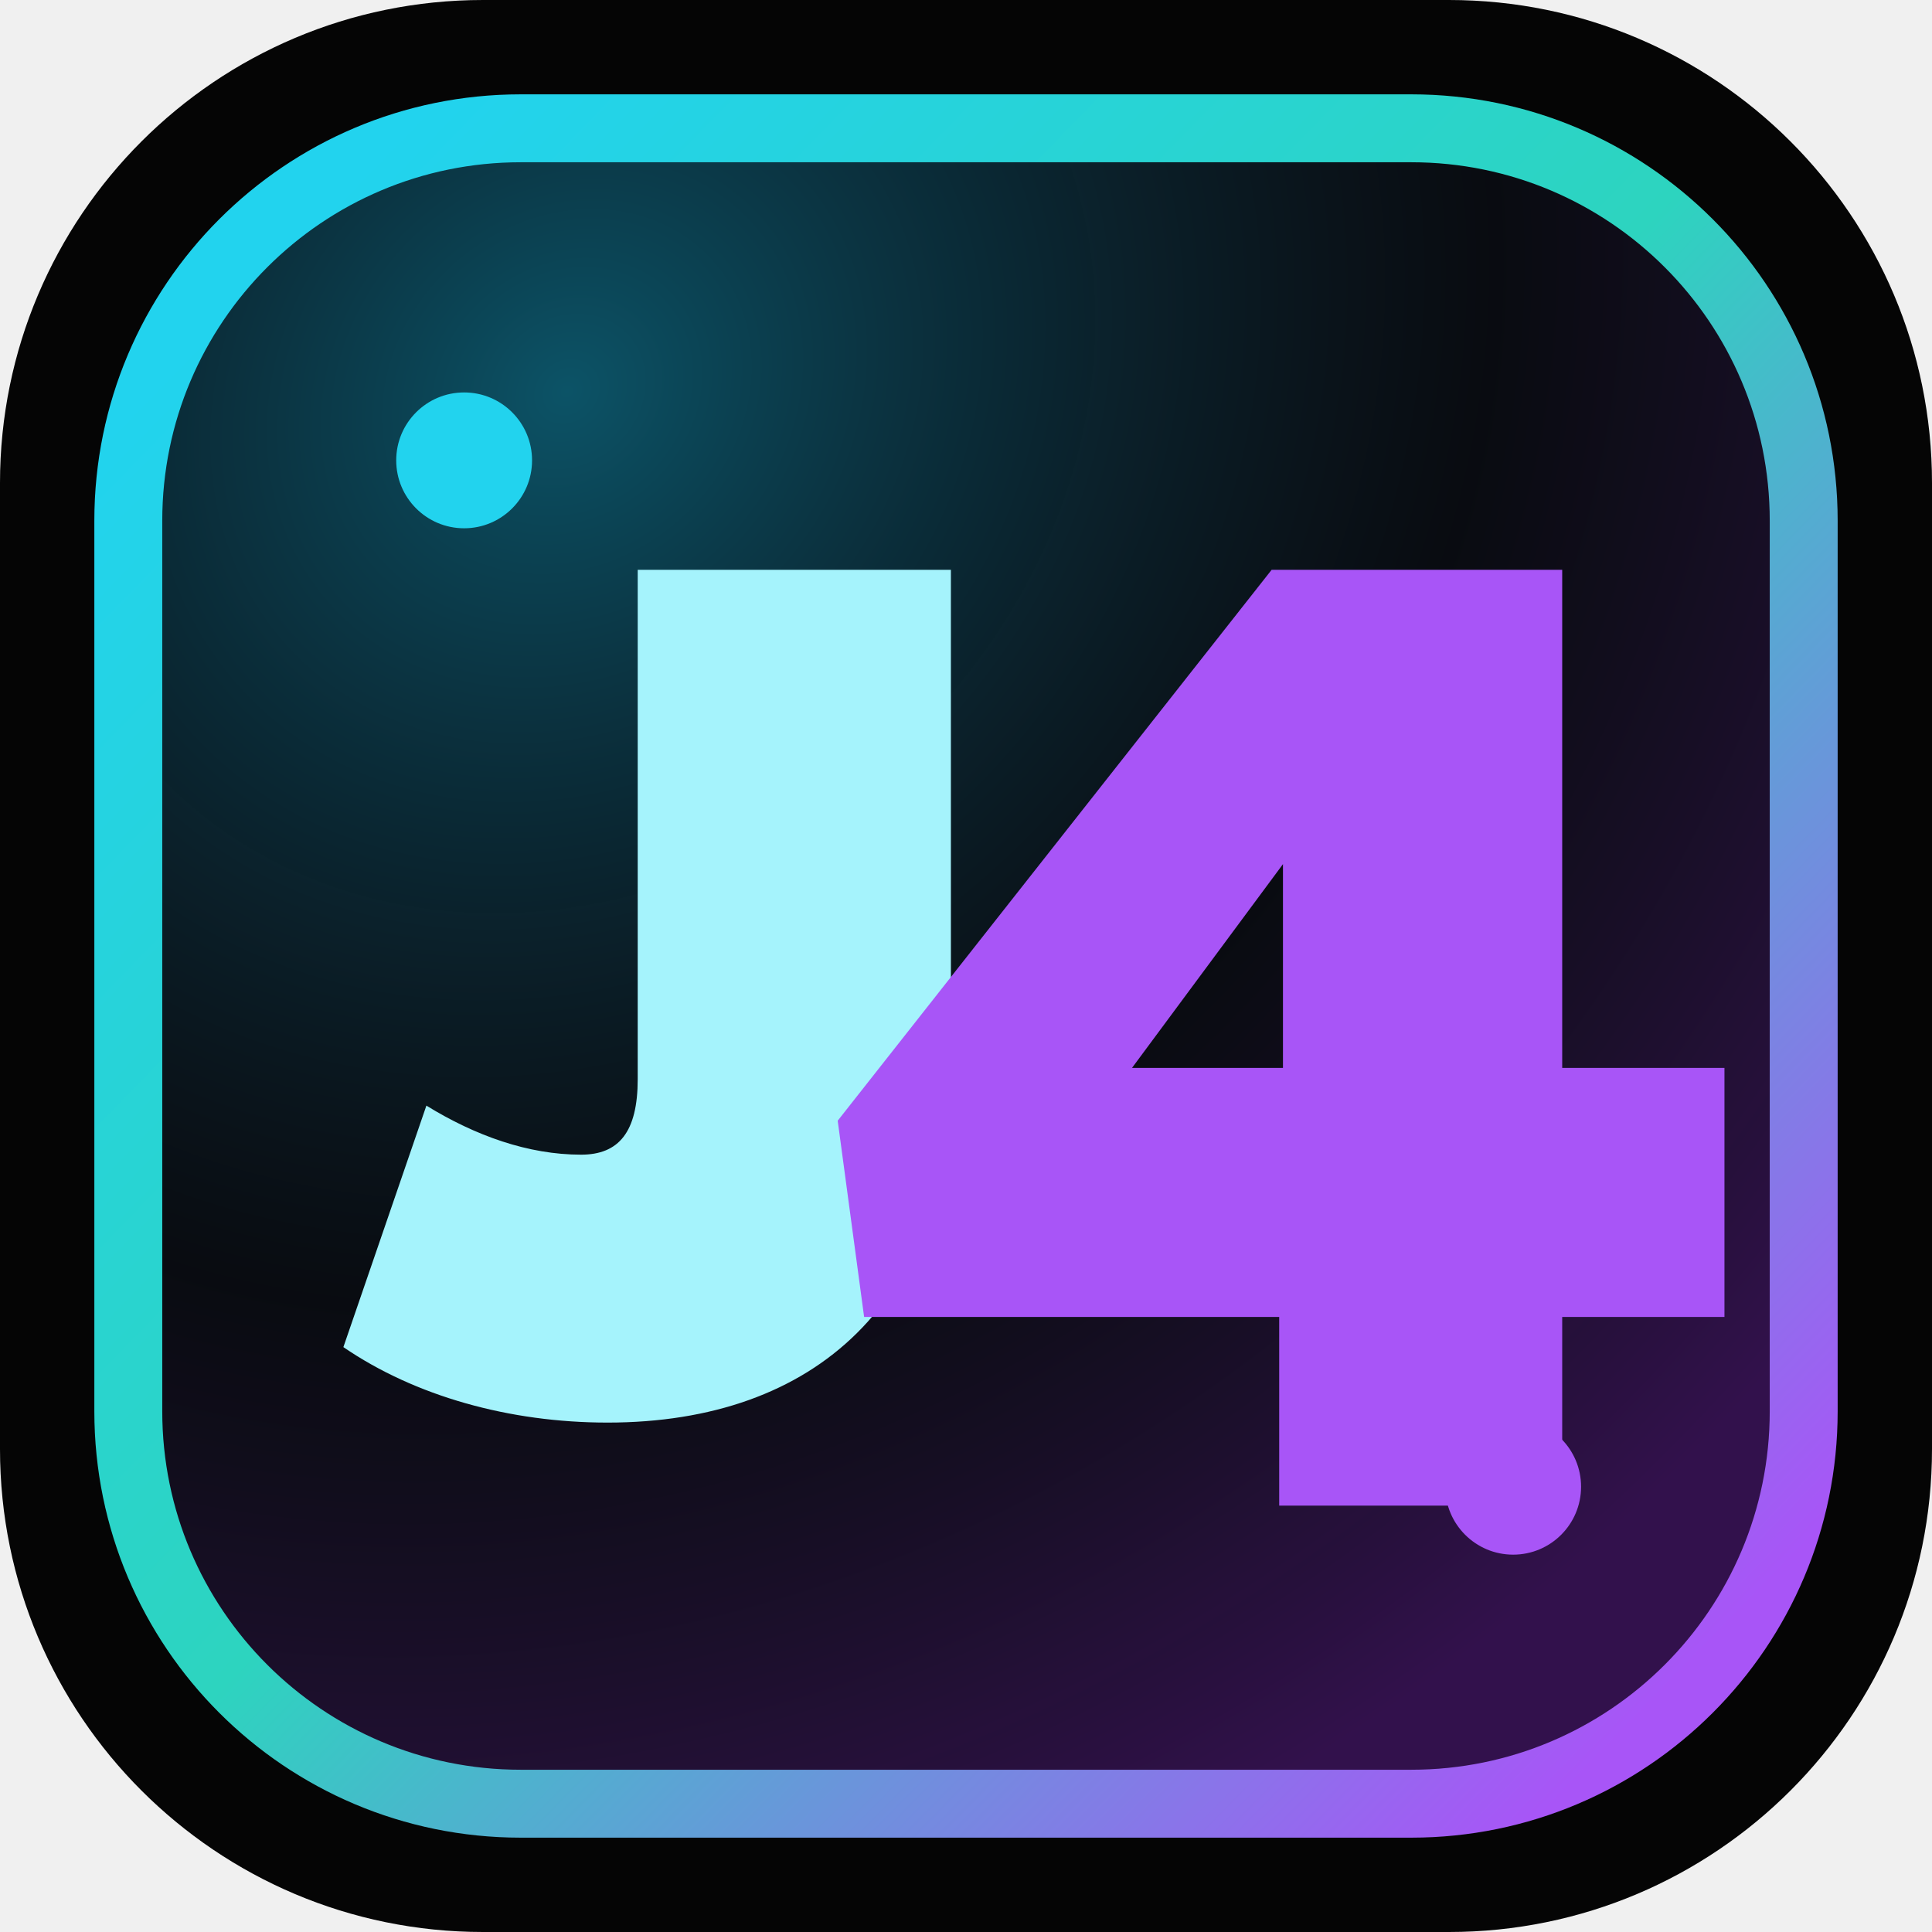
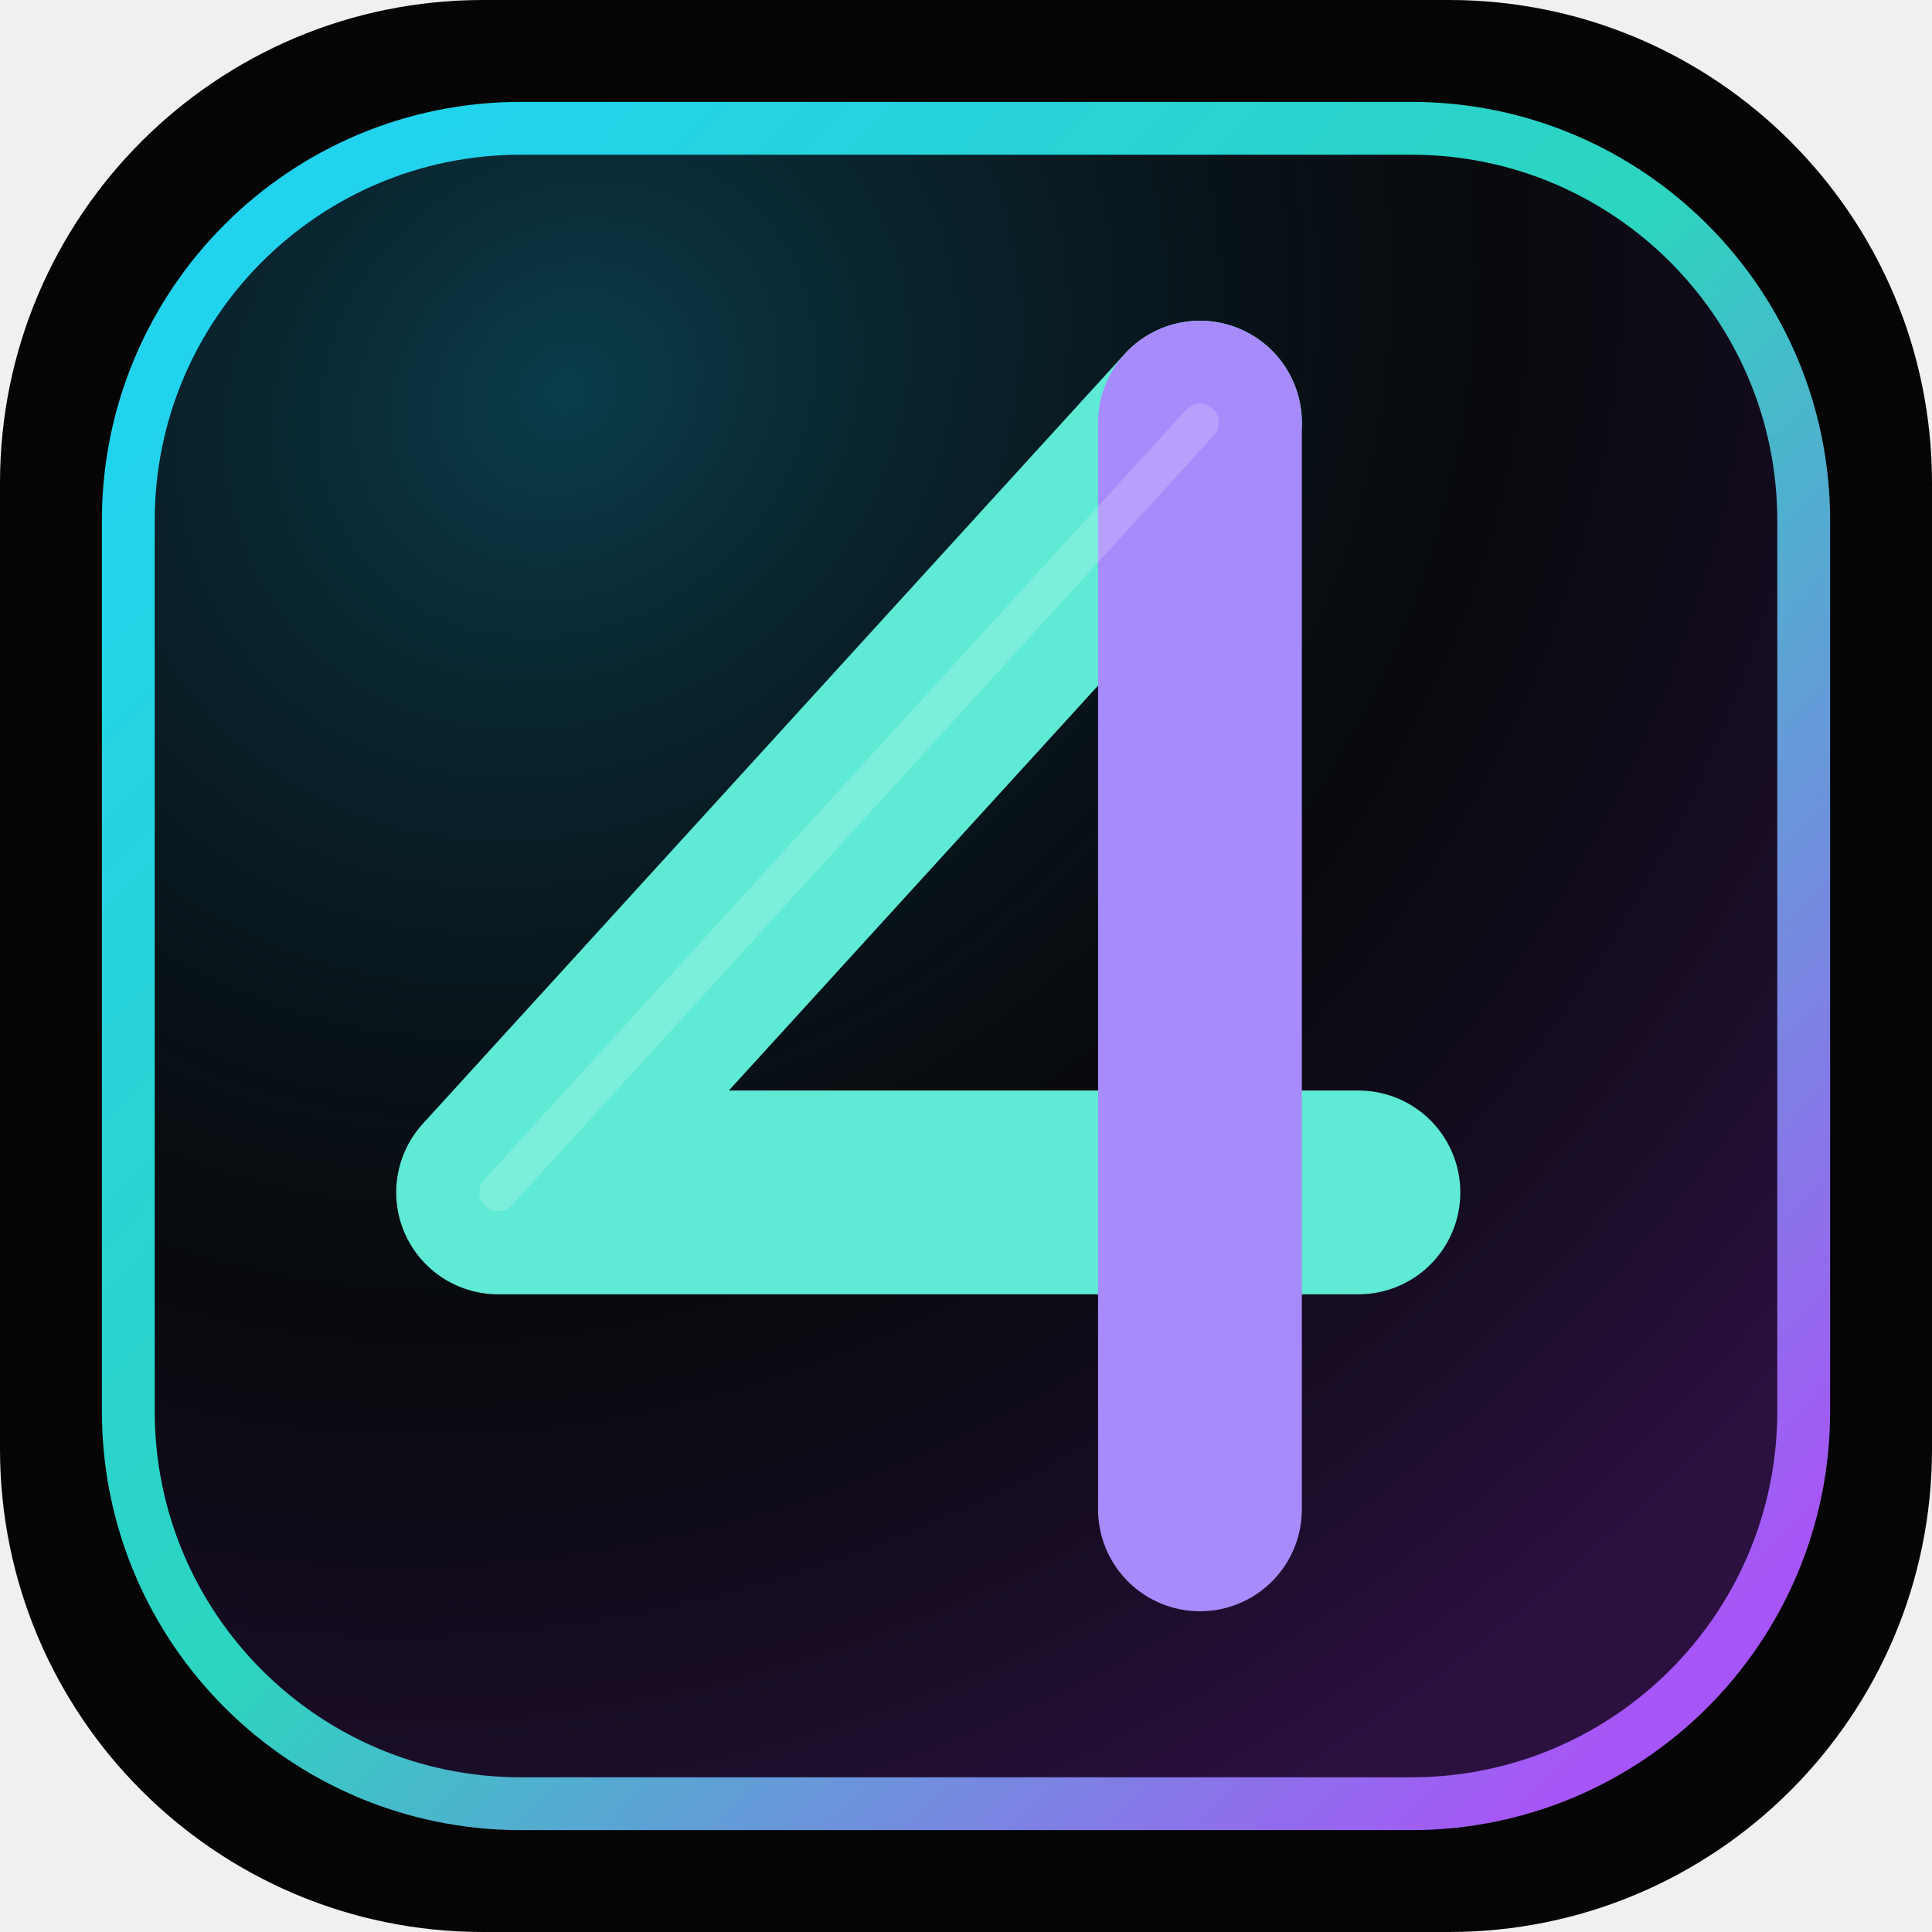
- <svg xmlns="http://www.w3.org/2000/svg" width="512" height="512" viewBox="0 0 512 512" fill="none">
+ <svg xmlns="http://www.w3.org/2000/svg" width="512" height="512" viewBox="0 0 512 512" fill="none" role="img" aria-labelledby="title description">
  <rect width="512" height="512" rx="128" fill="#050505" />
-   <rect x="34" y="34" width="444" height="444" rx="104" fill="url(#paint0_radial)" stroke="url(#paint1_linear)" stroke-width="18" />
-   <path d="M169 151h83v132c0 62-36 94-91 94-26 0-51-7-70-20l22-64c13 8 27 13 41 13 10 0 15-6 15-20V151Z" fill="#A5F3FC" />
-   <path d="M337 151h77v132h43v66h-43v50h-75v-50H229l-7-52 115-146Zm3 132v-54l-40 54h40Z" fill="#A855F7" />
-   <circle cx="123" cy="122" r="18" fill="#22D3EE" />
-   <circle cx="401" cy="394" r="18" fill="#A855F7" />
+   <rect x="34" y="34" width="444" height="444" rx="104" fill="url(#paint0_radial)" stroke="url(#paint1_linear)" stroke-width="14" />
+   <path d="M318 112 132 316h228" stroke="#5EEAD4" stroke-width="54" stroke-linecap="round" stroke-linejoin="round" />
+   <path d="M318 112v288" stroke="#A78BFA" stroke-width="54" stroke-linecap="round" />
+   <path d="M318 112 132 316" stroke="white" stroke-opacity="0.18" stroke-width="10" stroke-linecap="round" />
  <defs>
    <radialGradient id="paint0_radial" cx="0" cy="0" r="1" gradientUnits="userSpaceOnUse" gradientTransform="translate(148 104) rotate(50.2) scale(414 465)">
-       <stop stop-color="#0E7490" stop-opacity="0.7" />
-       <stop offset="0.55" stop-color="#111827" stop-opacity="0.35" />
-       <stop offset="1" stop-color="#581C87" stop-opacity="0.55" />
+       <stop stop-color="#0E7490" stop-opacity="0.5" />
+       <stop offset="0.55" stop-color="#111827" stop-opacity="0.25" />
+       <stop offset="1" stop-color="#581C87" stop-opacity="0.45" />
    </radialGradient>
    <linearGradient id="paint1_linear" x1="69" y1="72" x2="448" y2="441" gradientUnits="userSpaceOnUse">
      <stop stop-color="#22D3EE" />
      <stop offset="0.48" stop-color="#2DD4BF" />
      <stop offset="1" stop-color="#A855F7" />
    </linearGradient>
  </defs>
</svg>
